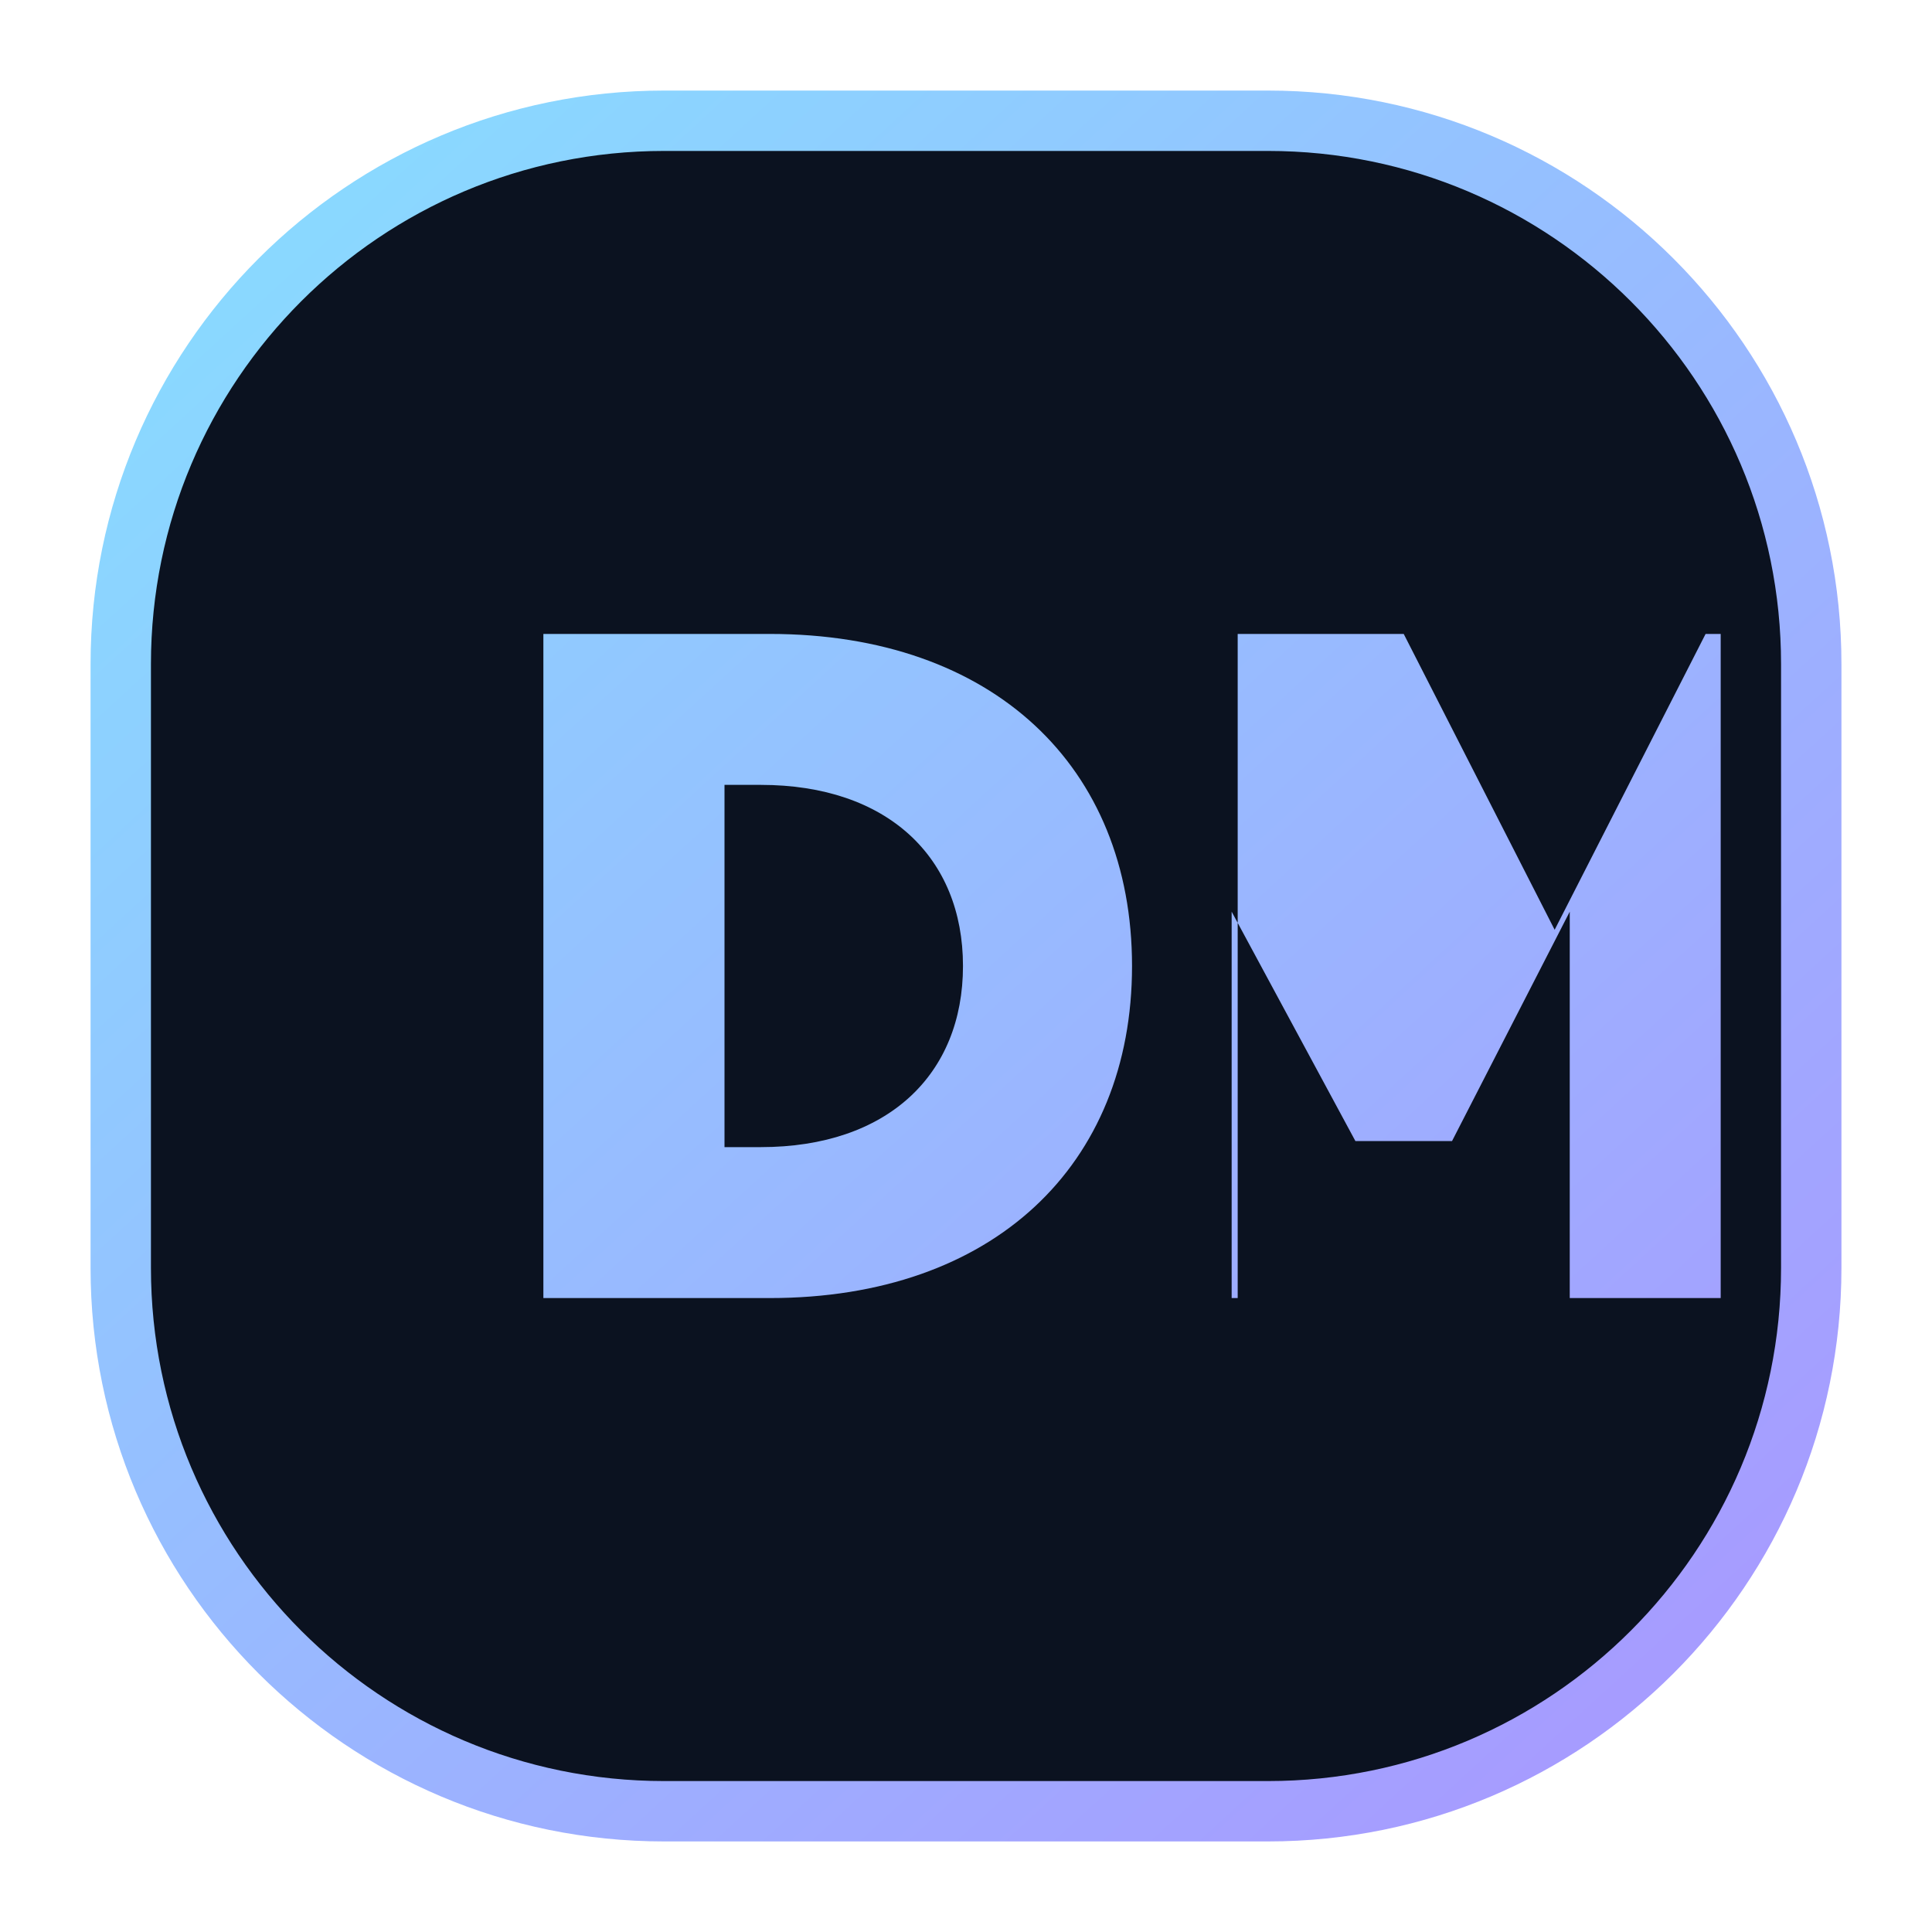
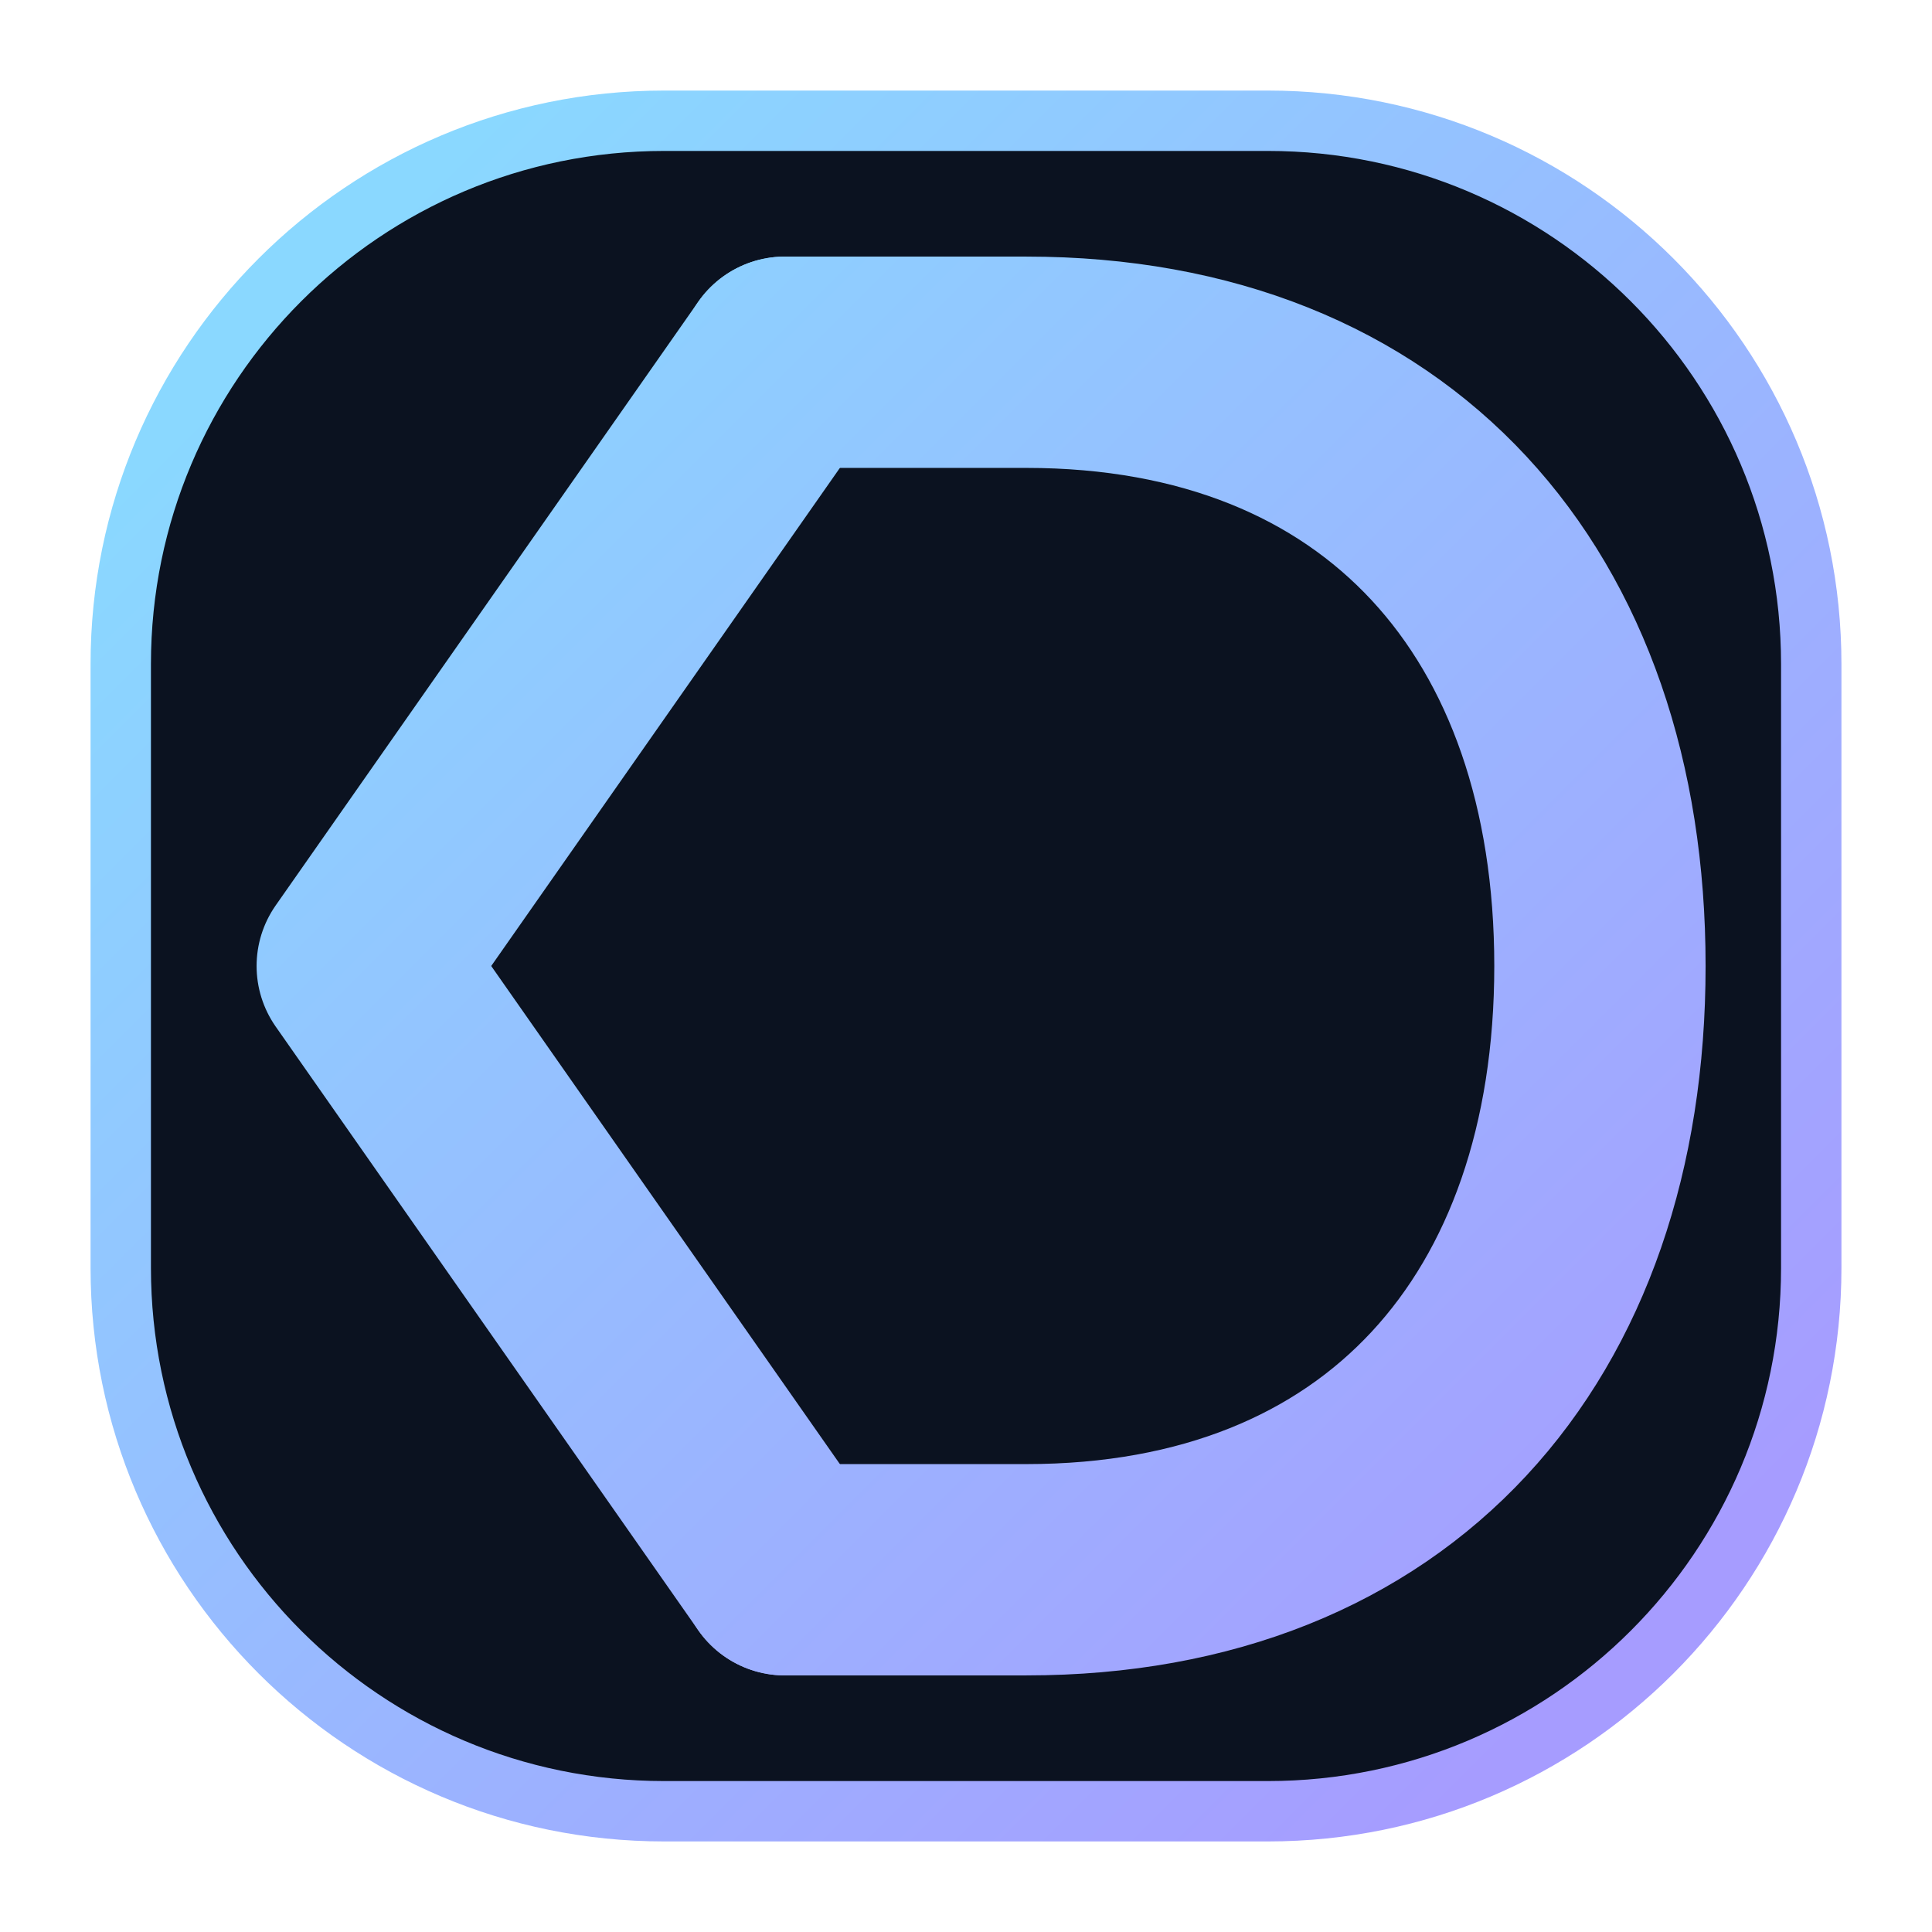
<svg xmlns="http://www.w3.org/2000/svg" viewBox="0 0 64 64" fill="none">
  <defs>
-     <linearGradient id="g" x1="10" y1="8" x2="54" y2="56" gradientUnits="userSpaceOnUse">
+     <linearGradient id="g" x1="10" y1="10" x2="54" y2="54" gradientUnits="userSpaceOnUse">
      <stop stop-color="#8ad8ff" />
      <stop offset="1" stop-color="#a69cff" />
    </linearGradient>
  </defs>
  <rect x="4" y="4" width="56" height="56" rx="18" fill="#0B1220" stroke="url(#g)" stroke-width="2" />
-   <path d="M18 43V21h7.5c7.4 0 12 4.4 12 11s-4.6 11-12 11H18Zm6-5h1.2c4.2 0 6.7-2.4 6.7-6s-2.5-6-6.7-6H24v12Zm17 5V21h5.5l5 9.8 5-9.8H57v22h-5V30.2l-3.9 7.6h-3.2L40.8 30.2V43h-5Z" fill="url(#g)" />
+   <path d="M26 12 L12 32 L26 52" stroke="url(#g)" stroke-width="7" stroke-linecap="round" stroke-linejoin="round" fill="none" />
+   <path d="M26 12 H34 C46 12 53 20 53 32 C53 44 46 52 34 52 H26" stroke="url(#g)" stroke-width="7" stroke-linecap="round" stroke-linejoin="round" fill="none" />
</svg>
